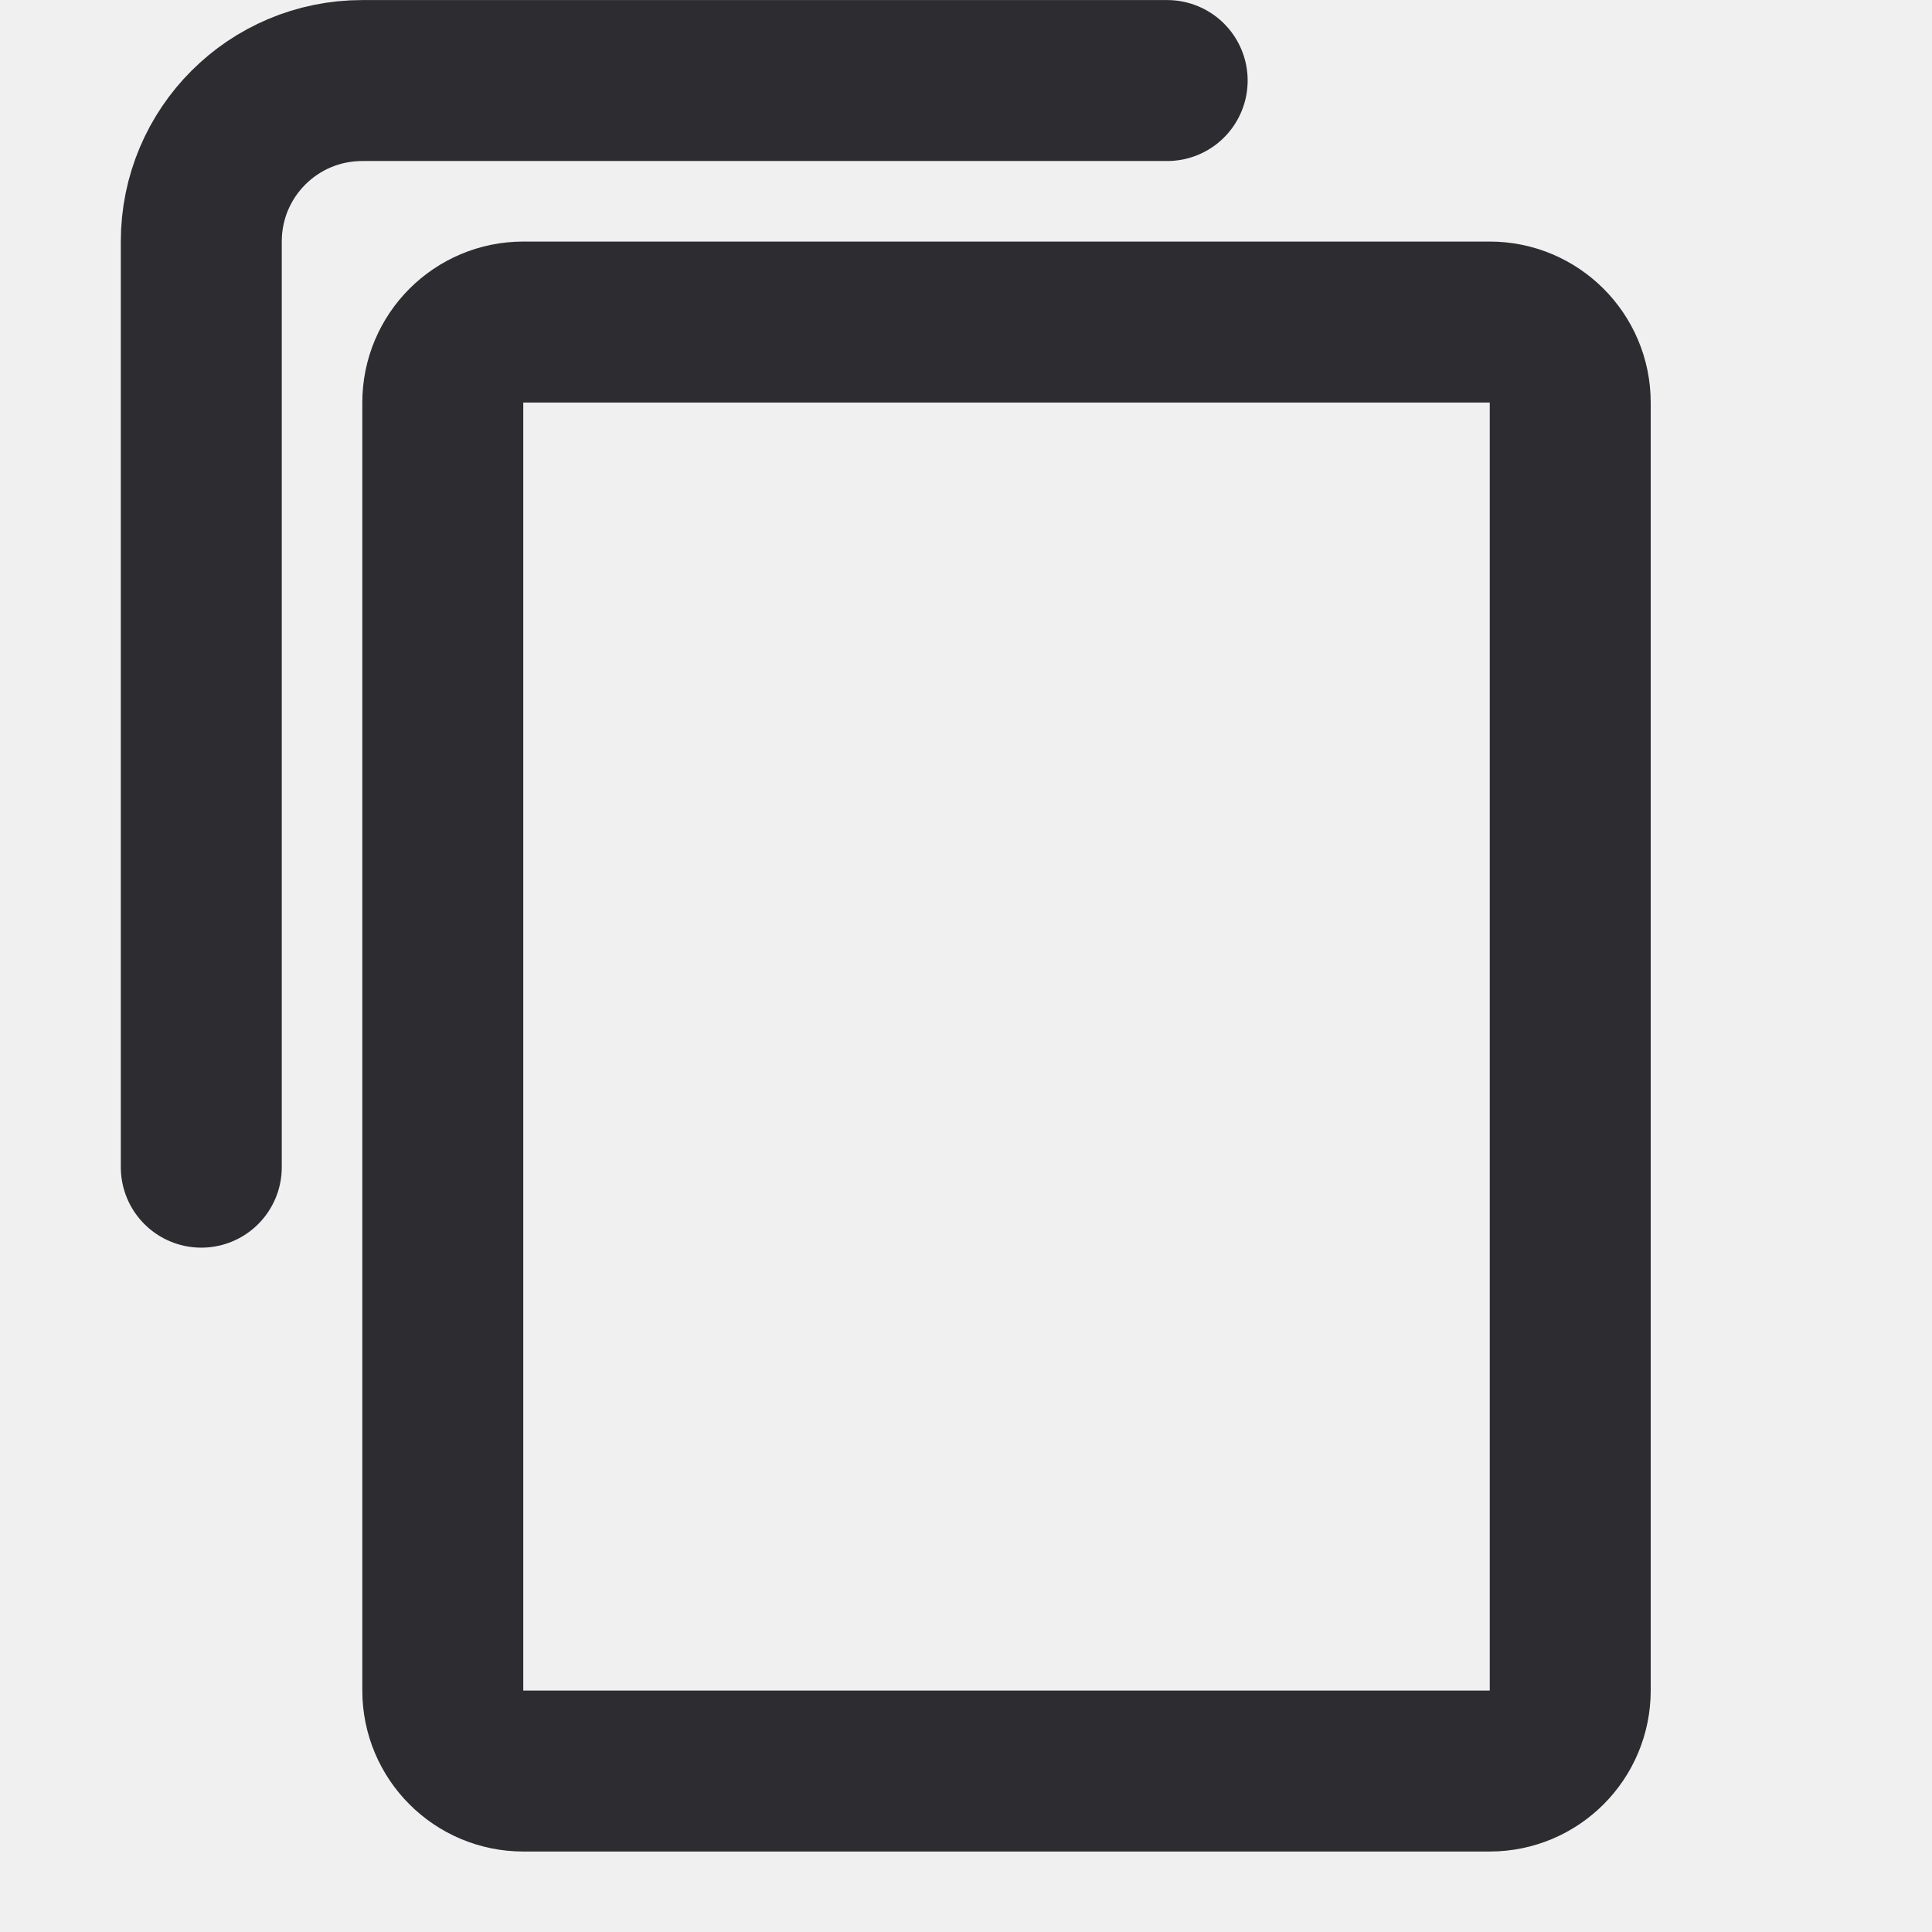
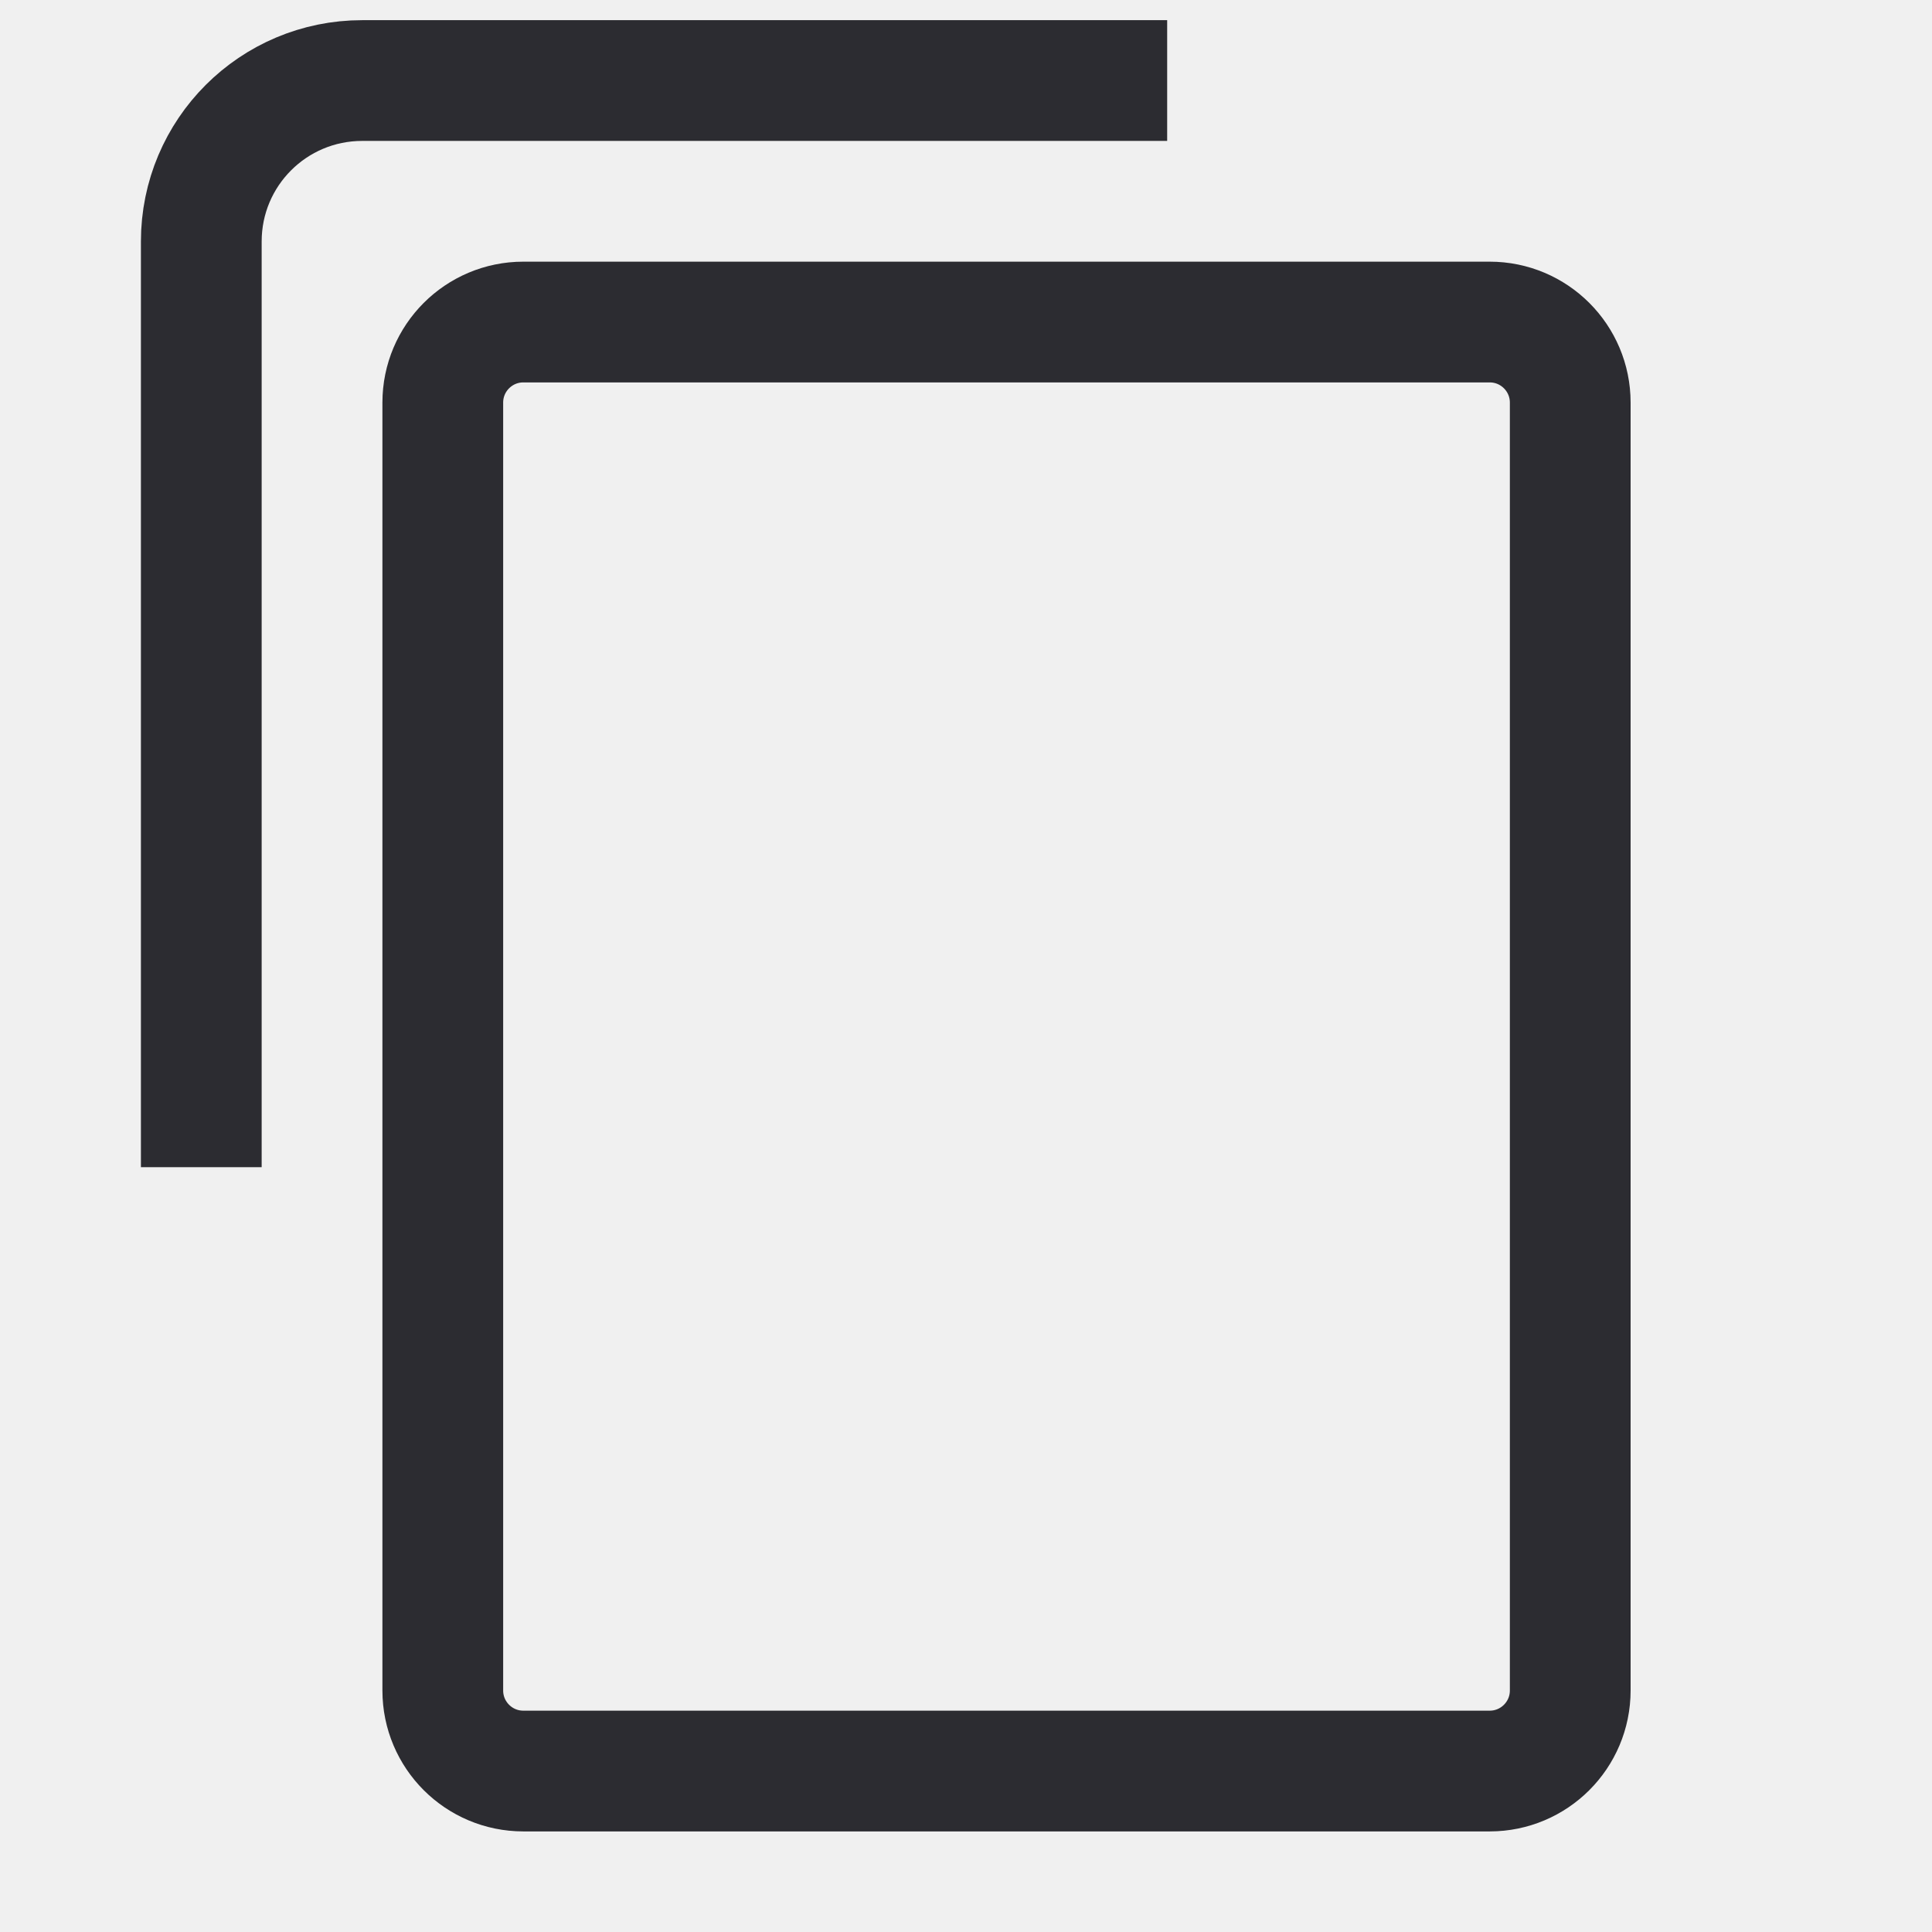
<svg xmlns="http://www.w3.org/2000/svg" width="16" height="16" viewBox="0 0 16 16" fill="none">
  <g clip-path="url(#clip0)">
-     <rect x="3.667" y="2.667" width="9.337" height="12" rx="0.667" stroke="#2C2C31" stroke-width="1.333" />
-     <path d="M9.666 0.667H3C2.263 0.667 1.667 1.263 1.667 2V9.666" stroke="#2C2C31" stroke-width="1.333" stroke-linecap="round" stroke-linejoin="round" />
+     <rect x="3.667" y="2.667" width="9.337" height="12" rx="0.667" stroke="#2C2C31" strokeWidth="1.333" />
+     <path d="M9.666 0.667H3C2.263 0.667 1.667 1.263 1.667 2V9.666" stroke="#2C2C31" strokeWidth="1.333" strokeLinecap="round" strokeLinejoin="round" />
  </g>
  <defs>
    <clipPath id="clip0">
      <rect width="16" height="16" fill="white" />
    </clipPath>
  </defs>
</svg>
